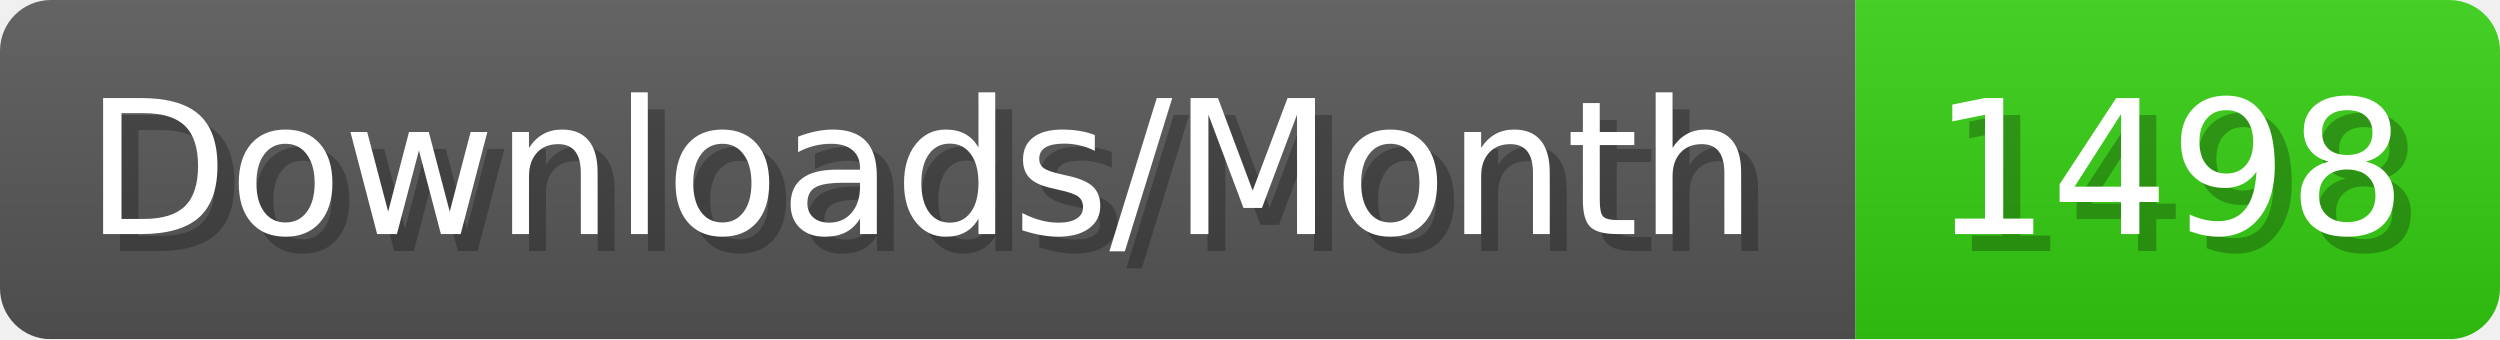
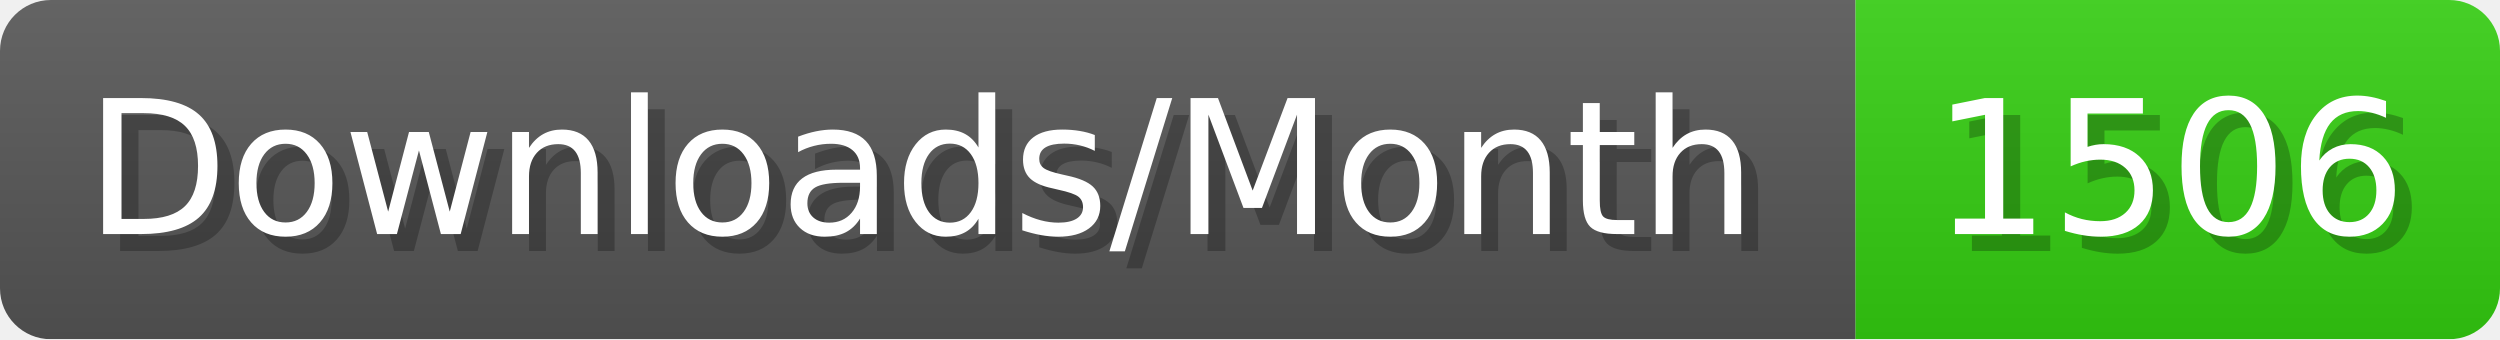
- <svg xmlns="http://www.w3.org/2000/svg" width="147.4" height="20" viewBox="0 0 1474 200" role="img" aria-label="Downloads/Month: 1498">
+ <svg xmlns="http://www.w3.org/2000/svg" width="147.4" height="20" viewBox="0 0 1474 200" role="img" aria-label="Downloads/Month: 1506">
  <linearGradient id="YlXUI" x2="0" y2="100%">
    <stop offset="0" stop-opacity=".1" stop-color="#EEE" />
    <stop offset="1" stop-opacity=".1" />
  </linearGradient>
  <mask id="JHhop">
    <rect width="1474" height="200" rx="30" fill="#FFF" />
  </mask>
  <g mask="url(#JHhop)">
    <rect width="1094" height="200" fill="#555" />
    <rect width="380" height="200" fill="#3C1" x="1094" />
    <rect width="1474" height="200" fill="url(#YlXUI)" />
  </g>
  <g aria-hidden="true" fill="#fff" text-anchor="start" font-family="Verdana,DejaVu Sans,sans-serif" font-size="110">
    <text x="60" y="148" textLength="994" fill="#000" opacity="0.25">Downloads/Month</text>
    <text x="50" y="138" textLength="994">Downloads/Month</text>
-     <text x="1149" y="148" textLength="280" fill="#000" opacity="0.25">1498</text>
-     <text x="1139" y="138" textLength="280">1498</text>
+     <text x="1149" y="148" textLength="280" fill="#000" opacity="0.25">1506</text>
+     <text x="1139" y="138" textLength="280">1506</text>
  </g>
</svg>
